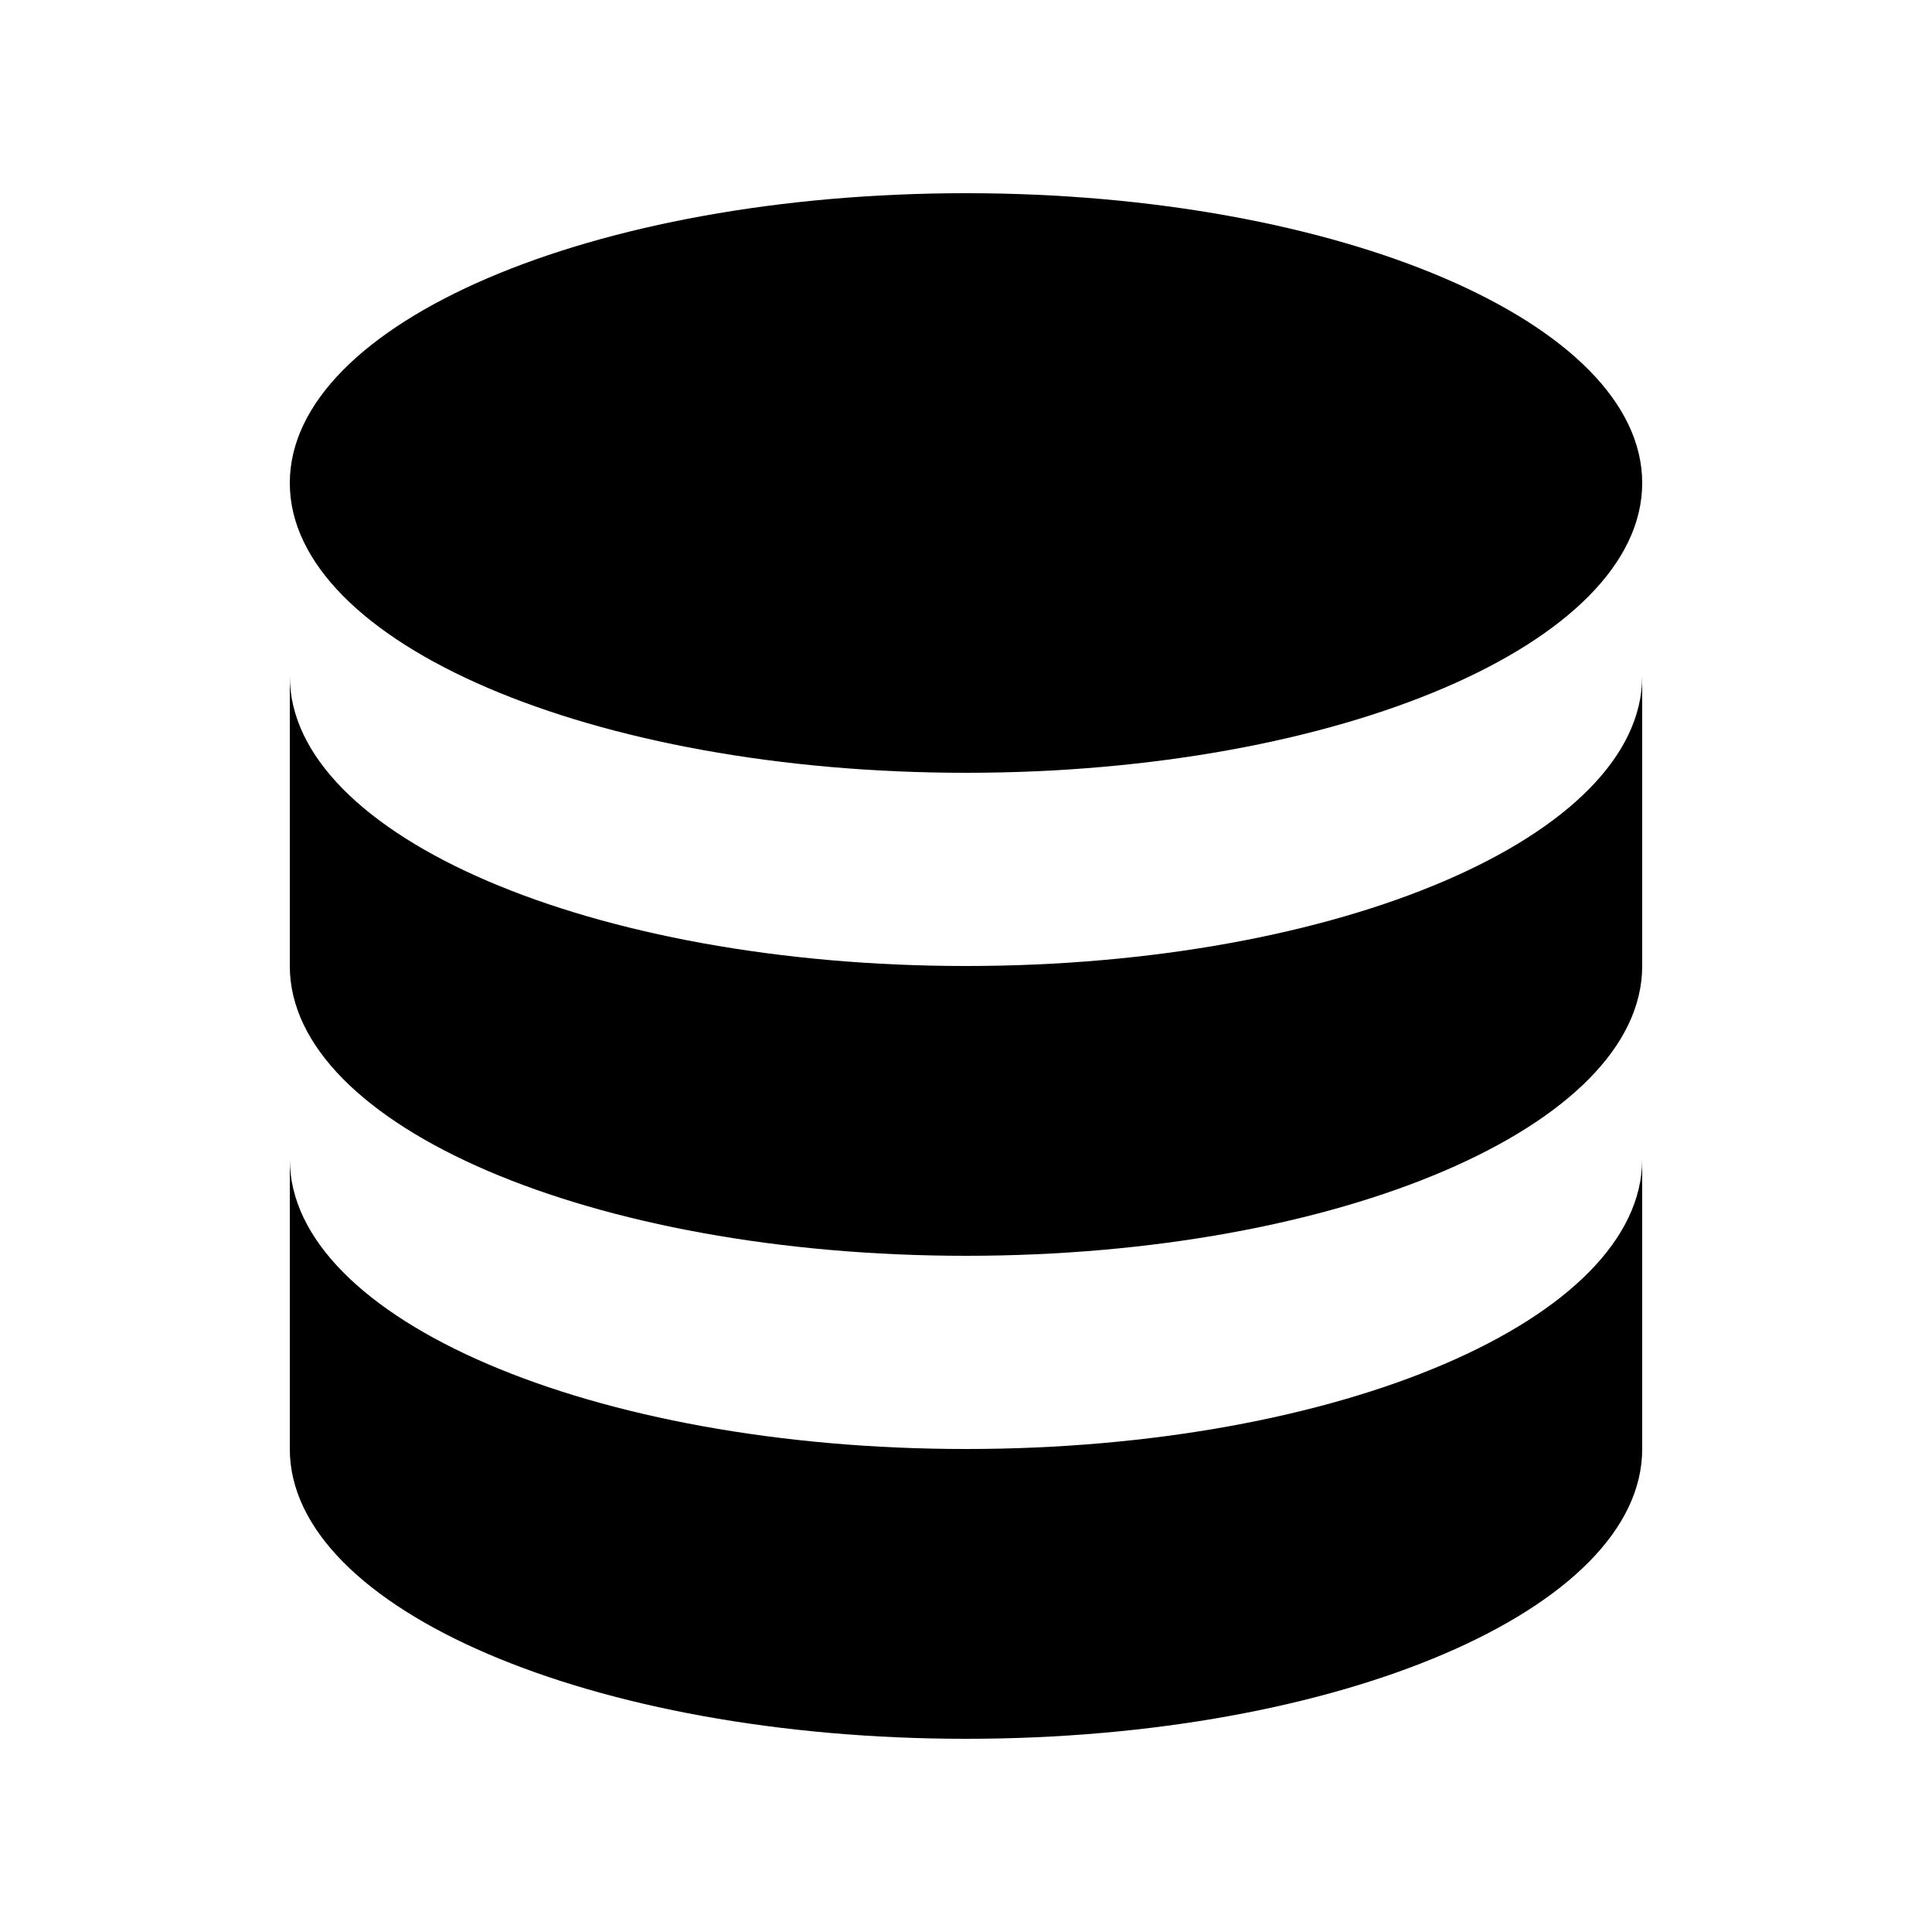
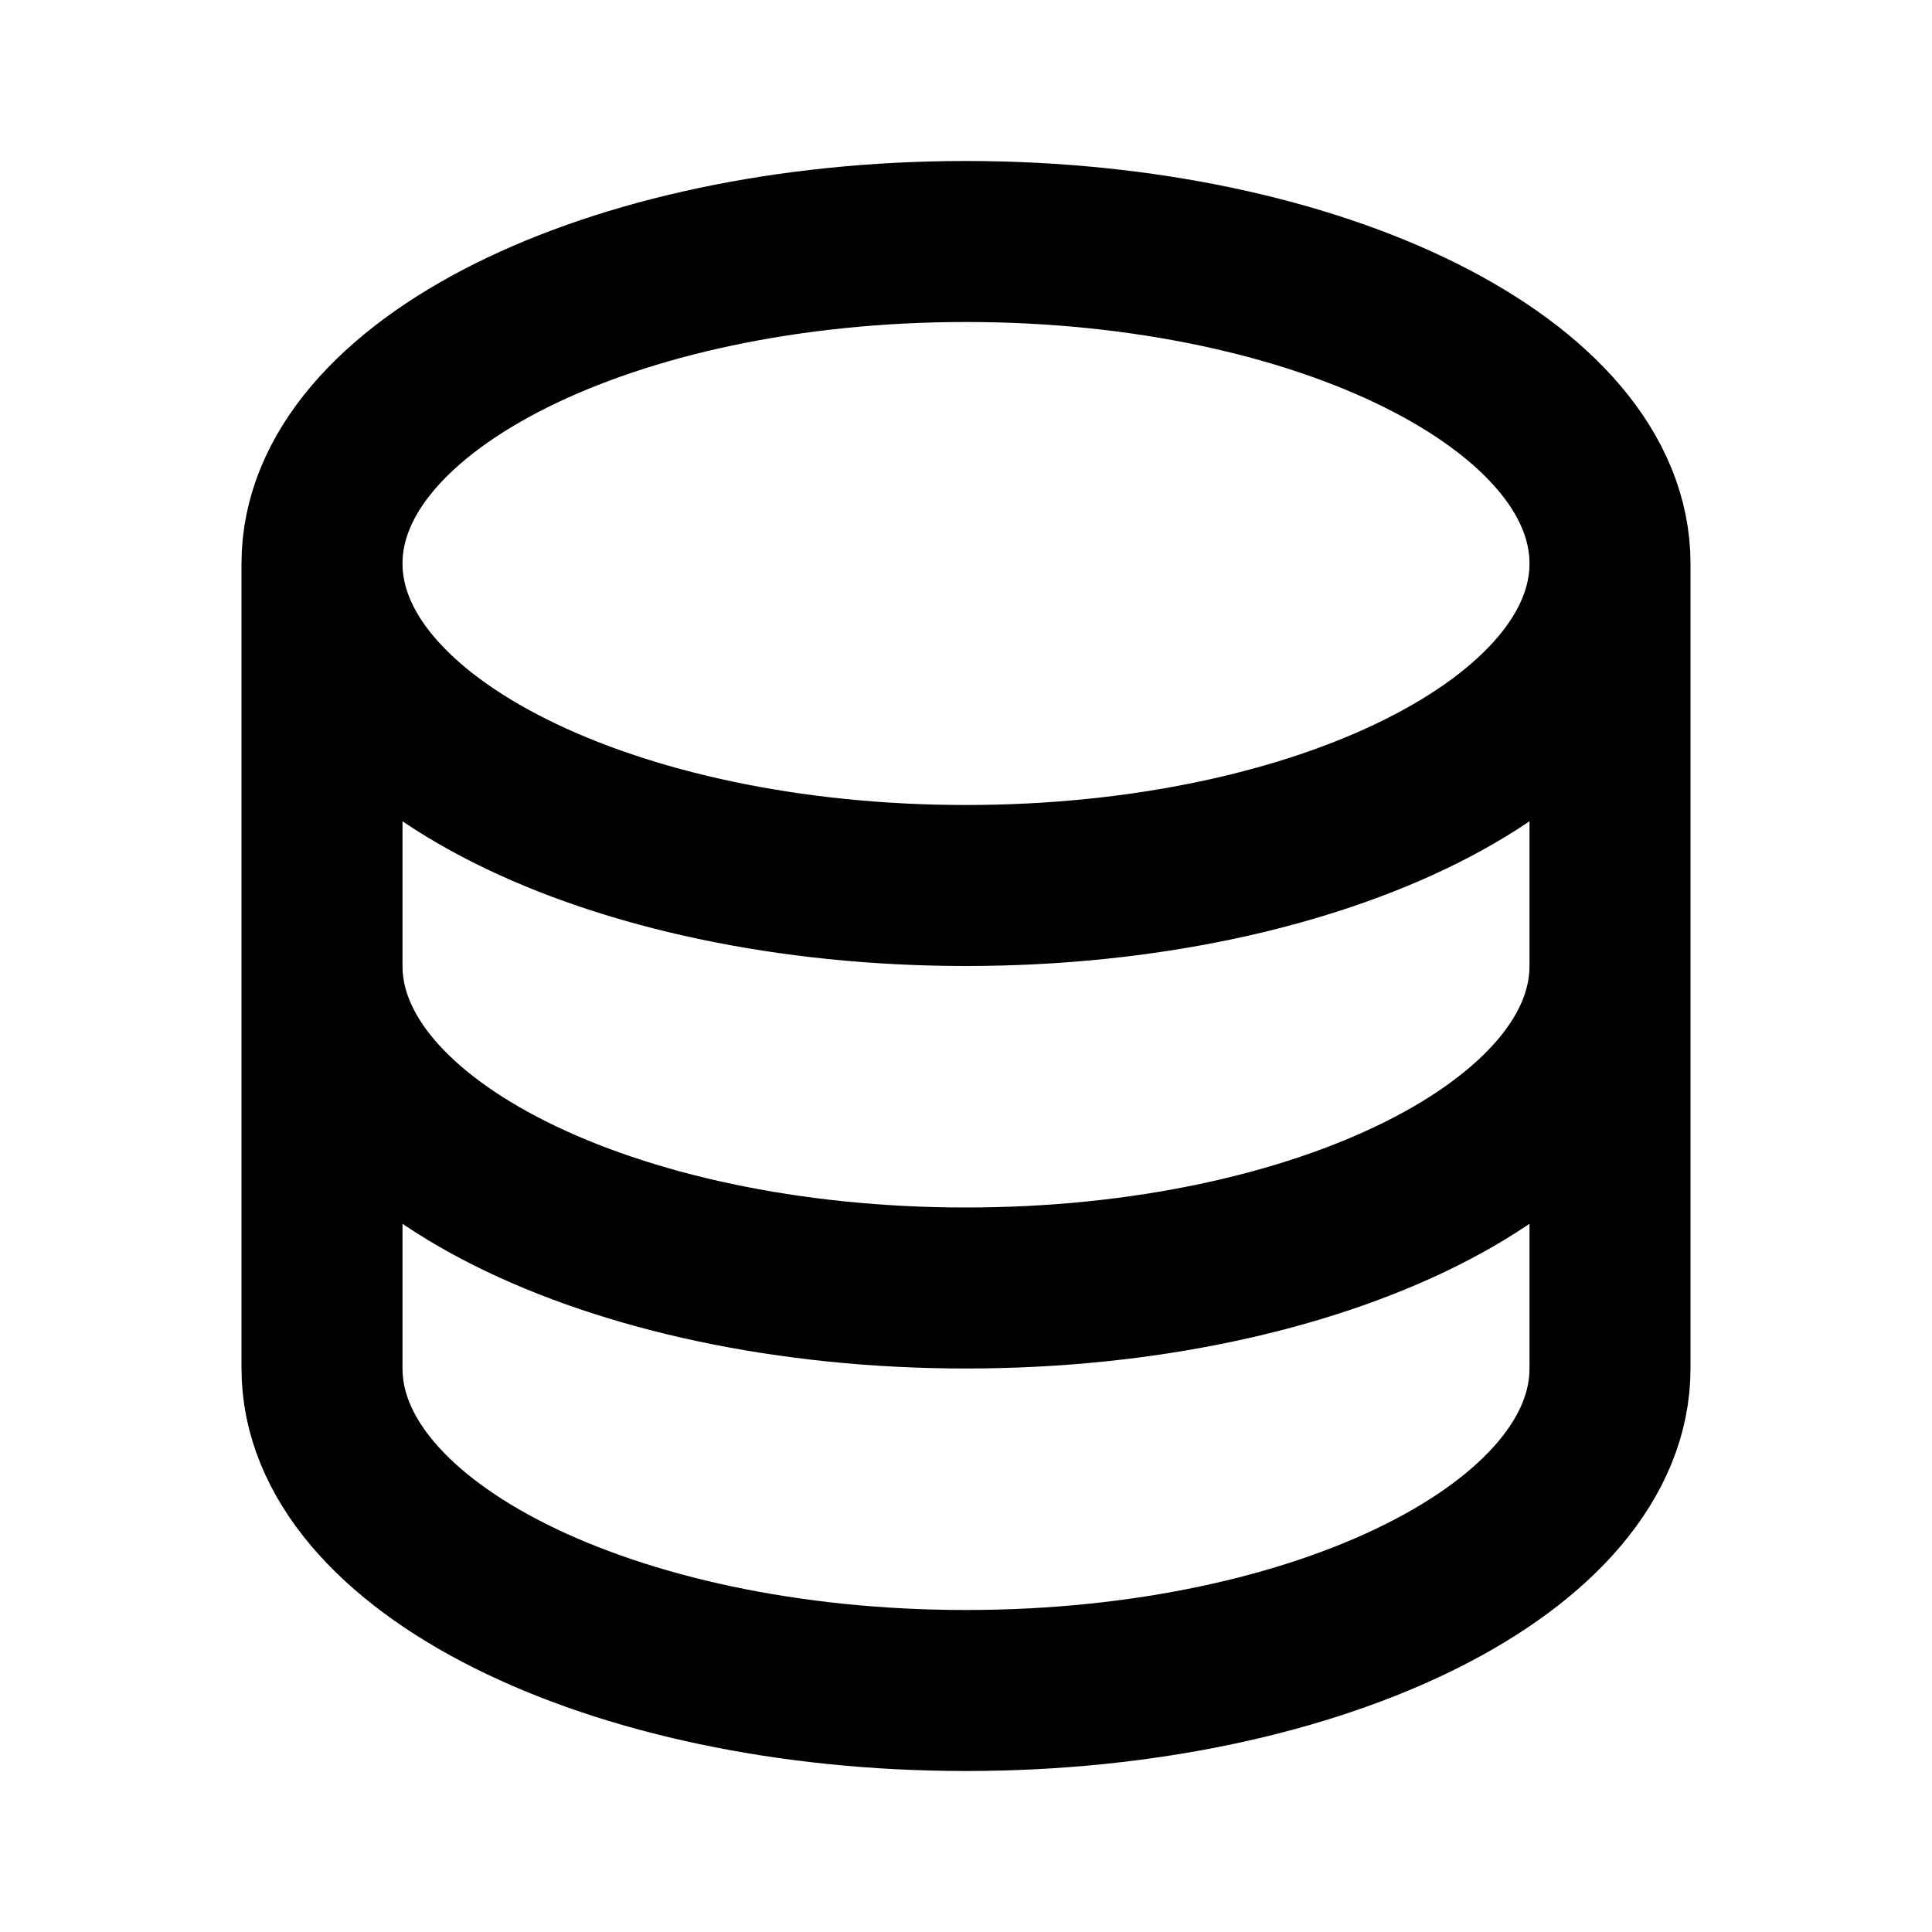
- <svg xmlns="http://www.w3.org/2000/svg" viewBox="0 0 20 20" fill="currentColor">
-   <path d="M3 12v3c0 1.657 3.134 3 7 3s7-1.343 7-3v-3c0 1.657-3.134 3-7 3s-7-1.343-7-3z" />
-   <path d="M3 7v3c0 1.657 3.134 3 7 3s7-1.343 7-3V7c0 1.657-3.134 3-7 3S3 8.657 3 7z" />
-   <path d="M17 5c0 1.657-3.134 3-7 3S3 6.657 3 5s3.134-3 7-3 7 1.343 7 3z" />
+ <svg xmlns="http://www.w3.org/2000/svg" class="w-6 h-6" fill="none" viewBox="0 0 24 24" stroke="currentColor">
+   <path stroke-linecap="round" stroke-linejoin="round" stroke-width="2" d="M4 7v10c0 2.21 3.582 4 8 4s8-1.79 8-4V7M4 7c0 2.21 3.582 4 8 4s8-1.79 8-4M4 7c0-2.21 3.582-4 8-4s8 1.79 8 4m0 5c0 2.21-3.582 4-8 4s-8-1.79-8-4" />
</svg>
